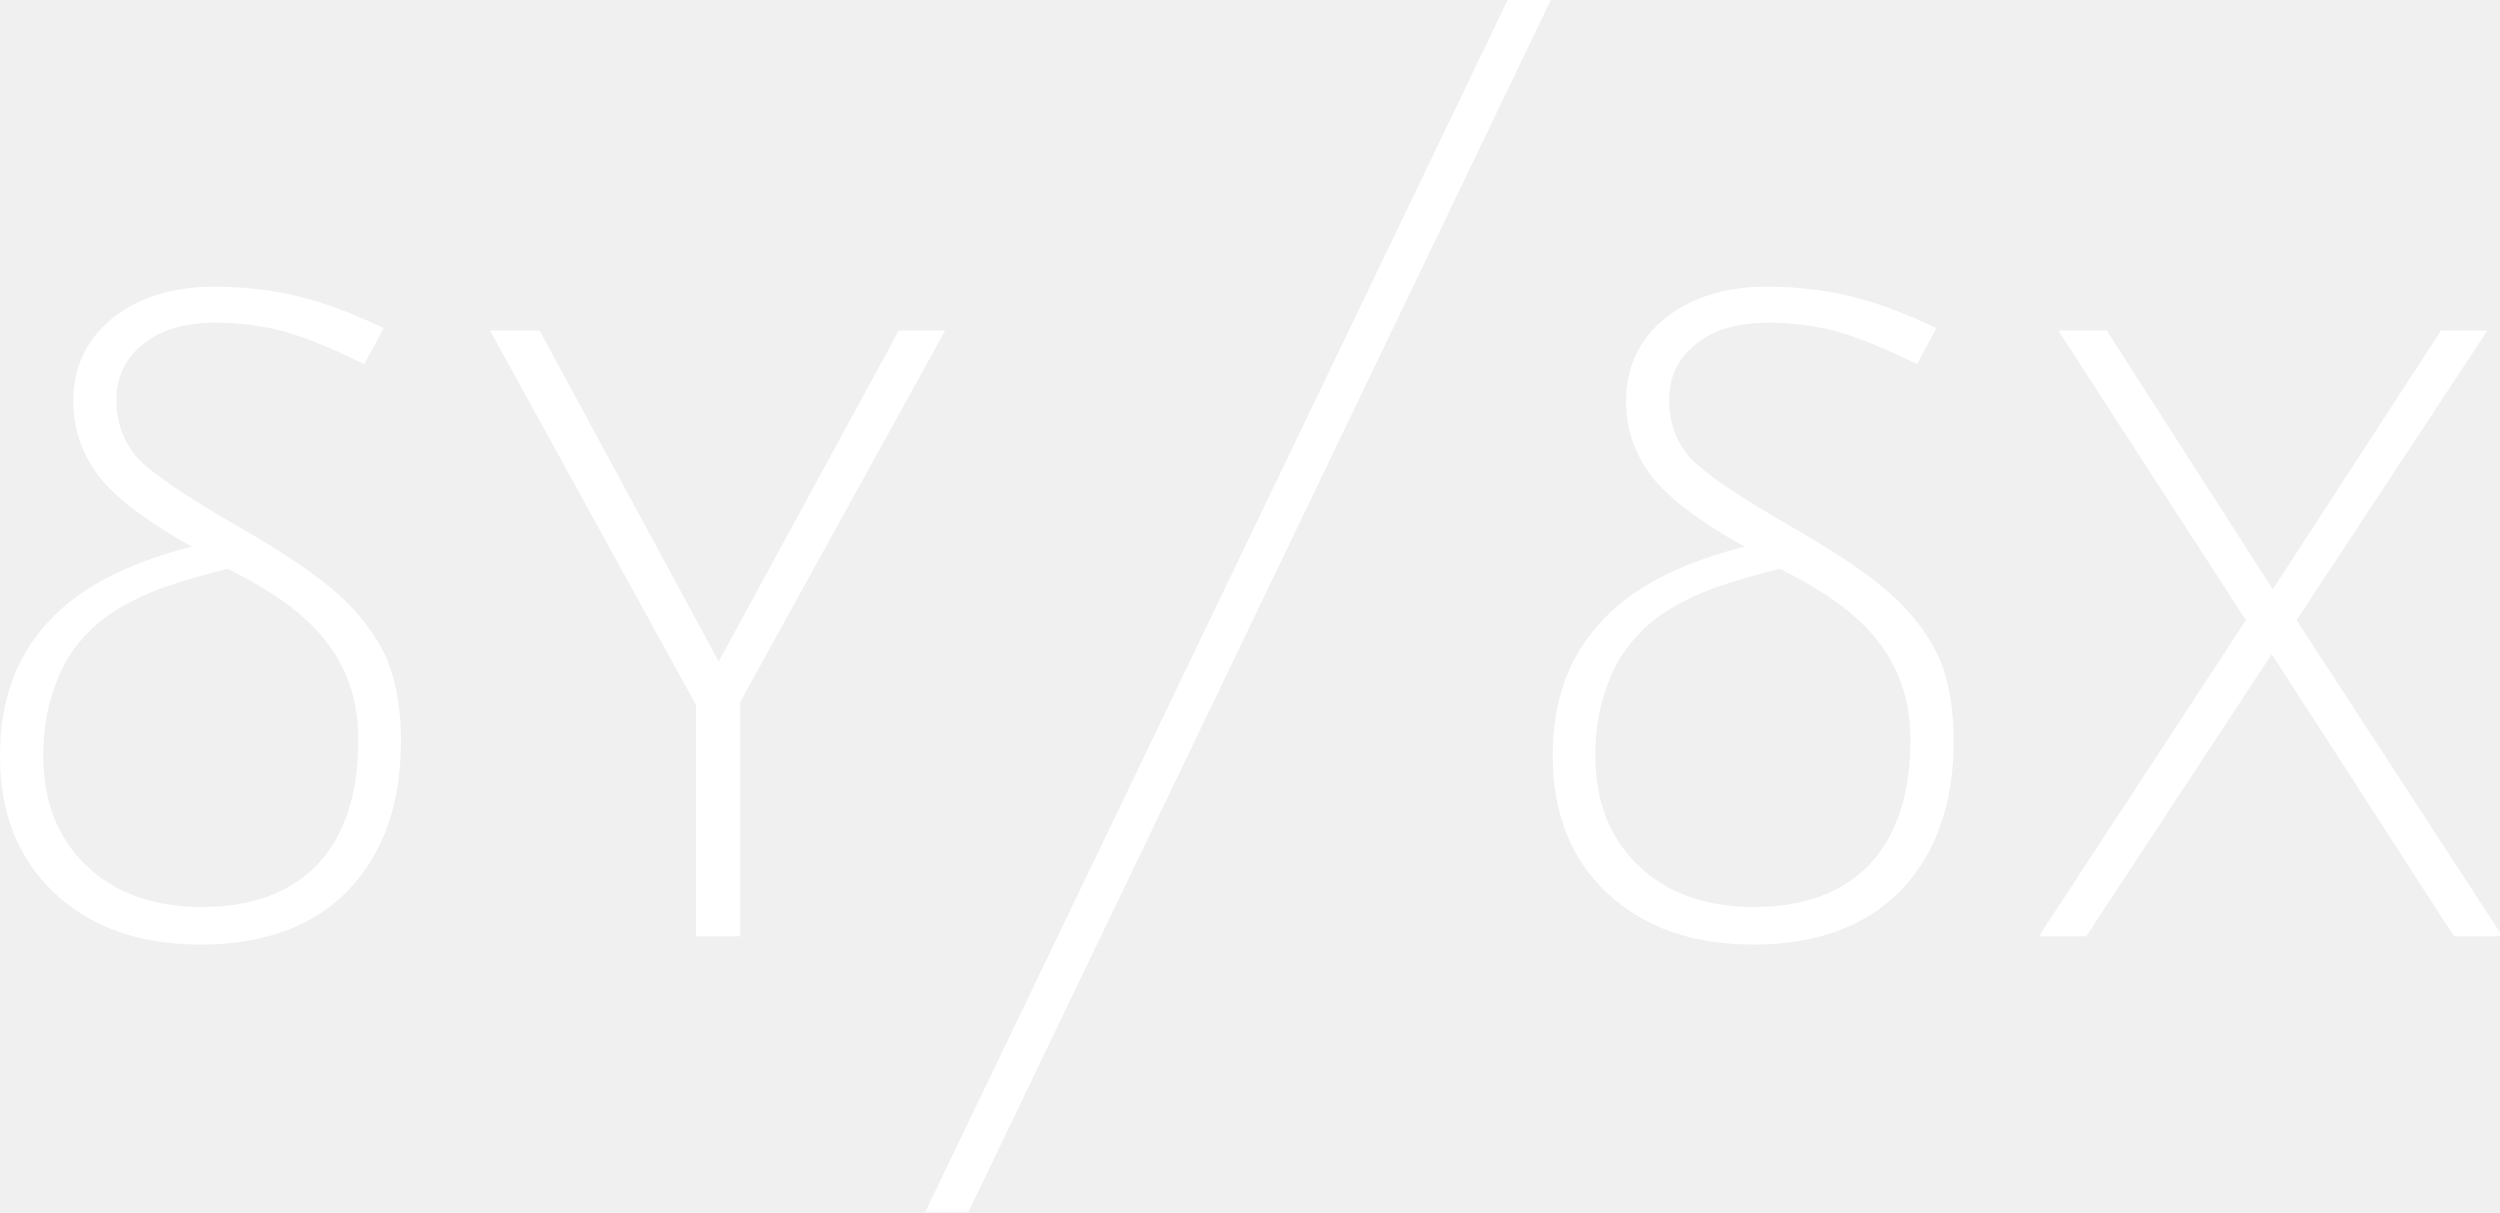
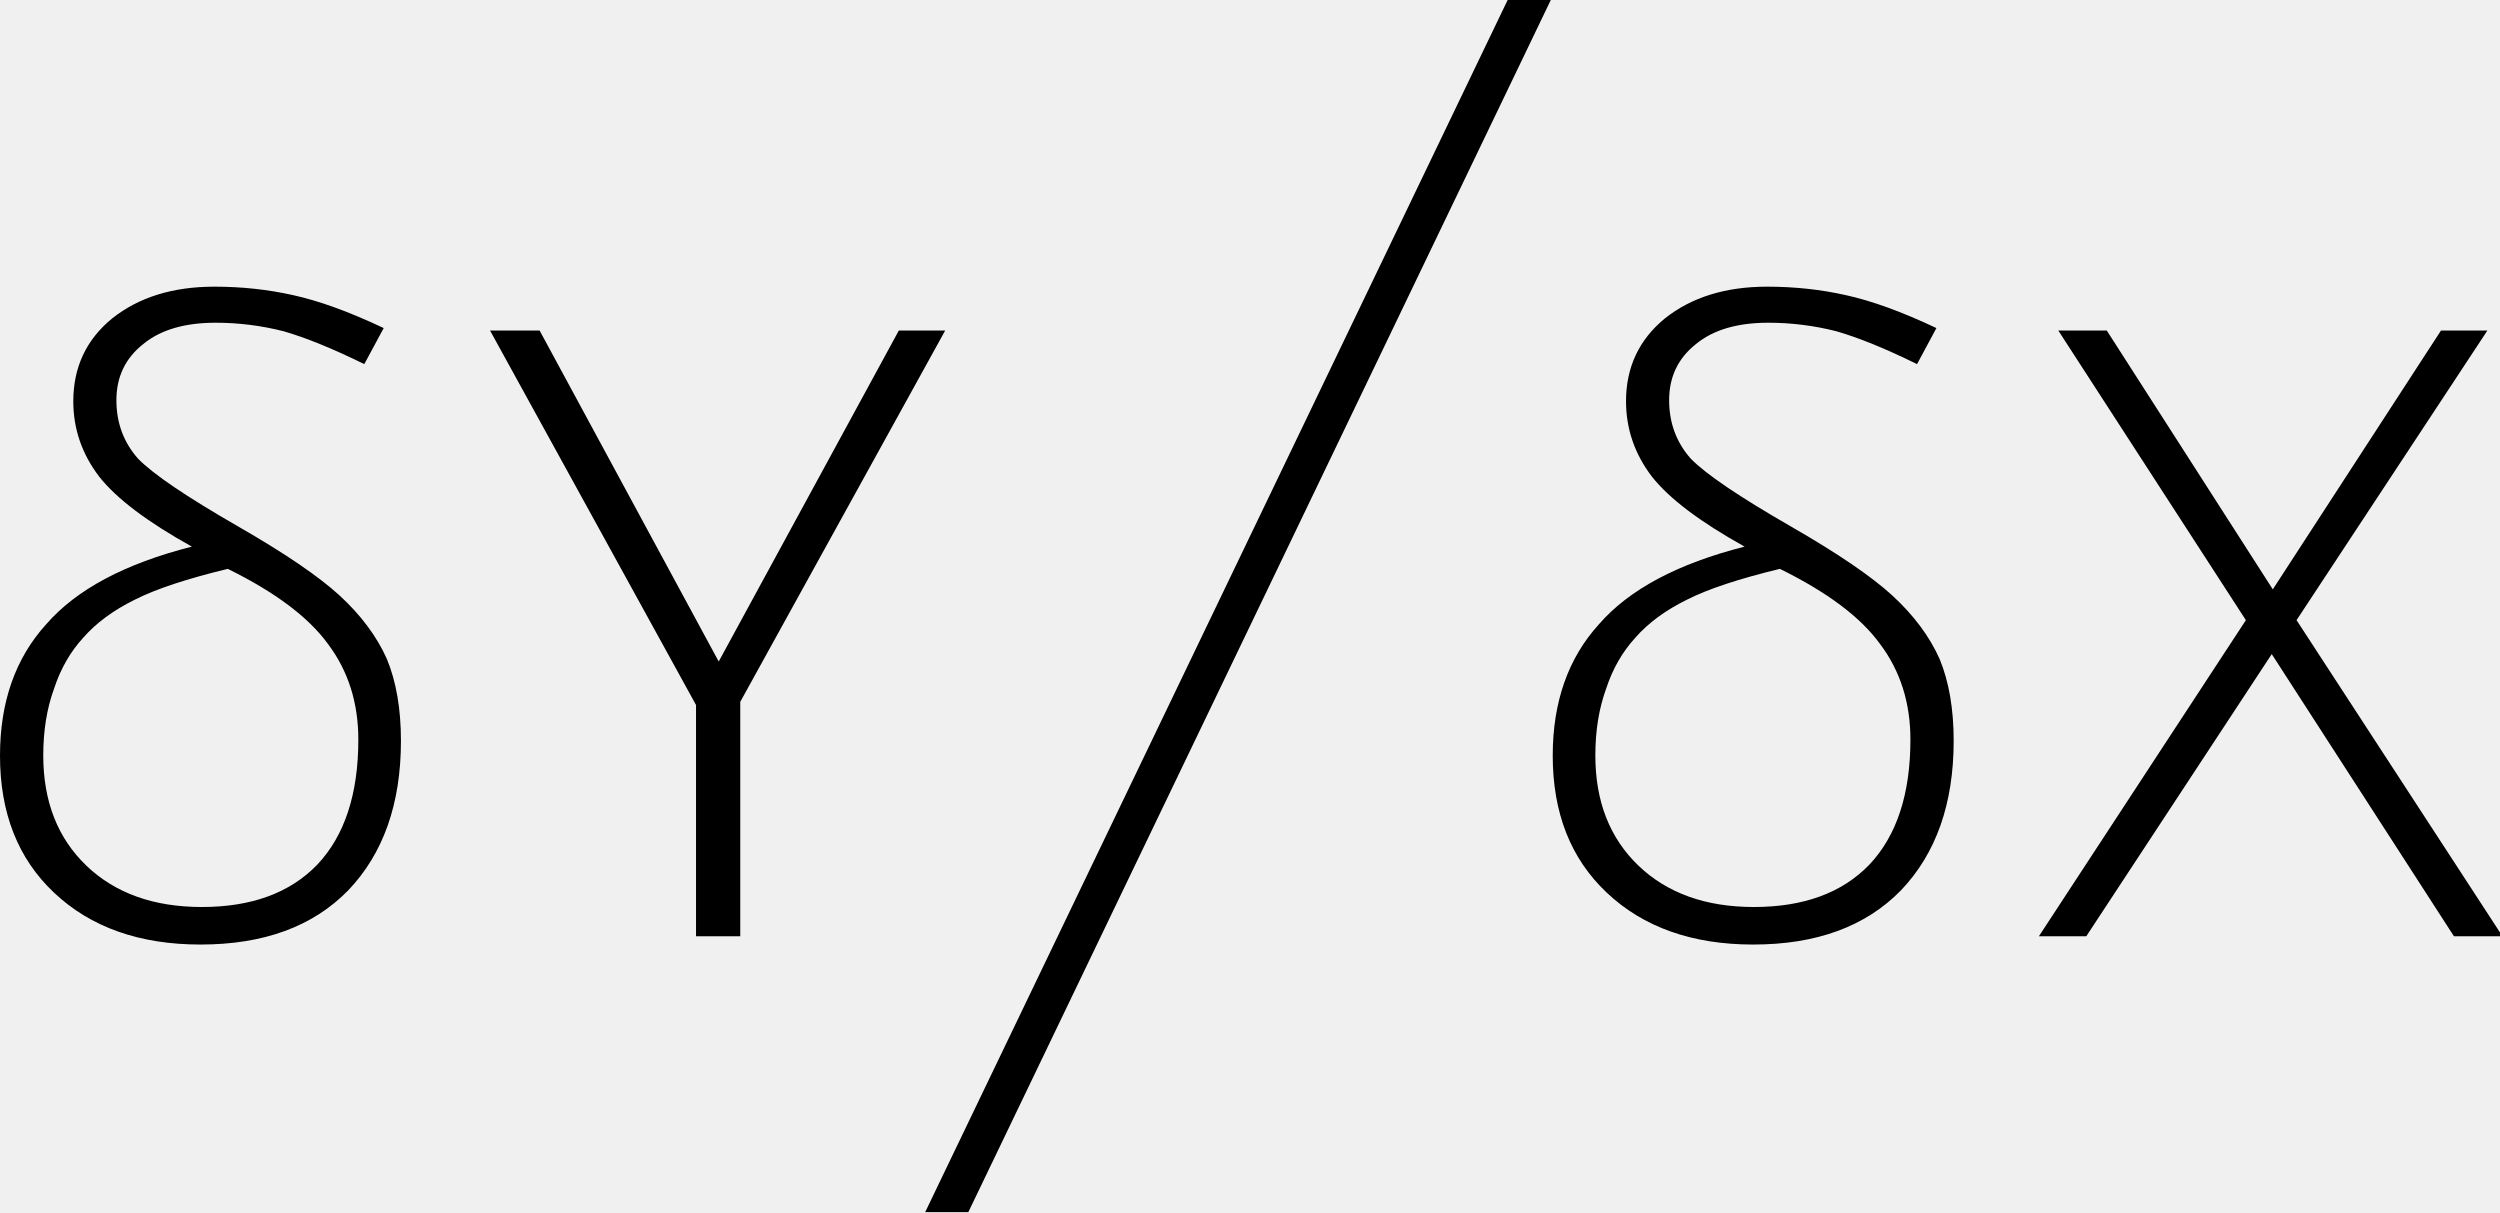
<svg xmlns="http://www.w3.org/2000/svg" width="66" height="32" viewBox="0 0 66 32">
-   <path fill="#FFF" fill-rule="evenodd" d="M40.941,0 L25.564,32 L24.425,32 L39.802,0 L40.941,0 Z M42.927,10.593 C42.927,9.697 43.269,8.968 43.951,8.408 C44.653,7.848 45.554,7.568 46.654,7.568 C47.375,7.568 48.068,7.643 48.731,7.792 C49.414,7.941 50.211,8.231 51.121,8.661 L50.61,9.613 C49.775,9.202 49.064,8.913 48.476,8.744 C47.887,8.595 47.29,8.52 46.683,8.52 C45.867,8.52 45.231,8.707 44.776,9.081 C44.303,9.454 44.065,9.949 44.065,10.565 C44.065,11.163 44.255,11.676 44.634,12.106 C45.033,12.517 45.915,13.114 47.281,13.899 C48.514,14.608 49.405,15.215 49.955,15.719 C50.524,16.242 50.941,16.803 51.207,17.4 C51.453,17.998 51.577,18.717 51.577,19.557 C51.577,21.219 51.112,22.536 50.183,23.507 C49.253,24.46 47.953,24.936 46.285,24.936 C44.672,24.936 43.382,24.478 42.415,23.563 C41.466,22.667 40.992,21.462 40.992,19.949 C40.992,18.53 41.4,17.372 42.216,16.476 C43.012,15.561 44.292,14.879 46.057,14.431 C44.881,13.777 44.065,13.161 43.61,12.582 C43.154,11.984 42.927,11.322 42.927,10.593 Z M55.619,8.726 L60.002,15.559 L64.442,8.726 L65.667,8.726 L60.629,16.372 L66.065,24.717 L64.784,24.717 L59.974,17.268 L55.078,24.717 L53.827,24.717 L59.291,16.372 L54.339,8.726 L55.619,8.726 Z M44.539,15.83 C43.969,16.11 43.513,16.446 43.171,16.837 C42.829,17.211 42.573,17.659 42.402,18.181 C42.212,18.703 42.117,19.291 42.117,19.943 C42.117,21.157 42.497,22.126 43.256,22.854 C44.016,23.581 45.032,23.945 46.304,23.945 C47.615,23.945 48.631,23.573 49.352,22.826 C50.074,22.061 50.435,20.961 50.435,19.524 C50.435,18.554 50.169,17.715 49.637,17.006 C49.125,16.297 48.242,15.634 46.988,15.018 C45.906,15.28 45.09,15.55 44.539,15.83 Z M7.739,7.792 C8.422,7.941 9.219,8.231 10.13,8.661 L9.617,9.613 C8.782,9.202 8.071,8.913 7.483,8.744 C6.895,8.595 6.298,8.52 5.691,8.52 C4.875,8.52 4.24,8.707 3.784,9.081 C3.31,9.454 3.073,9.949 3.073,10.565 C3.073,11.163 3.263,11.676 3.642,12.106 C4.04,12.517 4.923,13.114 6.288,13.899 C7.521,14.608 8.413,15.215 8.963,15.719 C9.532,16.242 9.949,16.803 10.215,17.4 C10.461,17.998 10.585,18.717 10.585,19.557 C10.585,21.219 10.12,22.536 9.191,23.507 C8.261,24.46 6.961,24.936 5.292,24.936 C3.68,24.936 2.39,24.478 1.423,23.563 C0.474,22.667 0,21.462 0,19.949 C0,18.53 0.408,17.372 1.224,16.476 C2.02,15.561 3.301,14.879 5.065,14.431 C3.889,13.777 3.073,13.161 2.618,12.582 C2.162,11.984 1.935,11.322 1.935,10.593 C1.935,9.697 2.276,8.968 2.959,8.408 C3.661,7.848 4.562,7.568 5.662,7.568 C6.383,7.568 7.075,7.643 7.739,7.792 Z M3.563,15.83 C2.993,16.11 2.538,16.446 2.196,16.837 C1.854,17.211 1.598,17.659 1.427,18.181 C1.237,18.703 1.142,19.291 1.142,19.943 C1.142,21.157 1.522,22.126 2.281,22.854 C3.041,23.581 4.057,23.945 5.329,23.945 C6.64,23.945 7.656,23.573 8.377,22.826 C9.099,22.061 9.46,20.961 9.46,19.524 C9.46,18.554 9.194,17.715 8.662,17.006 C8.149,16.297 7.266,15.634 6.013,15.018 C4.931,15.28 4.114,15.55 3.563,15.83 Z M24.953,8.726 L19.543,18.528 L19.543,24.717 L18.375,24.717 L18.375,18.612 L12.937,8.726 L14.246,8.726 L18.974,17.464 L23.729,8.726 L24.953,8.726 Z" />
+   <path fill="#000" fill-rule="evenodd" d="M40.941,0 L25.564,32 L24.425,32 L39.802,0 L40.941,0 Z M42.927,10.593 C42.927,9.697 43.269,8.968 43.951,8.408 C44.653,7.848 45.554,7.568 46.654,7.568 C47.375,7.568 48.068,7.643 48.731,7.792 C49.414,7.941 50.211,8.231 51.121,8.661 L50.61,9.613 C49.775,9.202 49.064,8.913 48.476,8.744 C47.887,8.595 47.29,8.52 46.683,8.52 C45.867,8.52 45.231,8.707 44.776,9.081 C44.303,9.454 44.065,9.949 44.065,10.565 C44.065,11.163 44.255,11.676 44.634,12.106 C45.033,12.517 45.915,13.114 47.281,13.899 C48.514,14.608 49.405,15.215 49.955,15.719 C50.524,16.242 50.941,16.803 51.207,17.4 C51.453,17.998 51.577,18.717 51.577,19.557 C51.577,21.219 51.112,22.536 50.183,23.507 C49.253,24.46 47.953,24.936 46.285,24.936 C44.672,24.936 43.382,24.478 42.415,23.563 C41.466,22.667 40.992,21.462 40.992,19.949 C40.992,18.53 41.4,17.372 42.216,16.476 C43.012,15.561 44.292,14.879 46.057,14.431 C44.881,13.777 44.065,13.161 43.61,12.582 C43.154,11.984 42.927,11.322 42.927,10.593 Z M55.619,8.726 L60.002,15.559 L64.442,8.726 L65.667,8.726 L60.629,16.372 L66.065,24.717 L64.784,24.717 L59.974,17.268 L55.078,24.717 L53.827,24.717 L59.291,16.372 L54.339,8.726 L55.619,8.726 Z M44.539,15.83 C43.969,16.11 43.513,16.446 43.171,16.837 C42.829,17.211 42.573,17.659 42.402,18.181 C42.212,18.703 42.117,19.291 42.117,19.943 C42.117,21.157 42.497,22.126 43.256,22.854 C44.016,23.581 45.032,23.945 46.304,23.945 C47.615,23.945 48.631,23.573 49.352,22.826 C50.074,22.061 50.435,20.961 50.435,19.524 C50.435,18.554 50.169,17.715 49.637,17.006 C49.125,16.297 48.242,15.634 46.988,15.018 C45.906,15.28 45.09,15.55 44.539,15.83 Z M7.739,7.792 C8.422,7.941 9.219,8.231 10.13,8.661 L9.617,9.613 C8.782,9.202 8.071,8.913 7.483,8.744 C6.895,8.595 6.298,8.52 5.691,8.52 C4.875,8.52 4.24,8.707 3.784,9.081 C3.31,9.454 3.073,9.949 3.073,10.565 C3.073,11.163 3.263,11.676 3.642,12.106 C4.04,12.517 4.923,13.114 6.288,13.899 C7.521,14.608 8.413,15.215 8.963,15.719 C9.532,16.242 9.949,16.803 10.215,17.4 C10.461,17.998 10.585,18.717 10.585,19.557 C10.585,21.219 10.12,22.536 9.191,23.507 C8.261,24.46 6.961,24.936 5.292,24.936 C3.68,24.936 2.39,24.478 1.423,23.563 C0.474,22.667 0,21.462 0,19.949 C0,18.53 0.408,17.372 1.224,16.476 C2.02,15.561 3.301,14.879 5.065,14.431 C3.889,13.777 3.073,13.161 2.618,12.582 C2.162,11.984 1.935,11.322 1.935,10.593 C1.935,9.697 2.276,8.968 2.959,8.408 C3.661,7.848 4.562,7.568 5.662,7.568 C6.383,7.568 7.075,7.643 7.739,7.792 Z M3.563,15.83 C2.993,16.11 2.538,16.446 2.196,16.837 C1.854,17.211 1.598,17.659 1.427,18.181 C1.237,18.703 1.142,19.291 1.142,19.943 C1.142,21.157 1.522,22.126 2.281,22.854 C3.041,23.581 4.057,23.945 5.329,23.945 C6.64,23.945 7.656,23.573 8.377,22.826 C9.099,22.061 9.46,20.961 9.46,19.524 C9.46,18.554 9.194,17.715 8.662,17.006 C8.149,16.297 7.266,15.634 6.013,15.018 C4.931,15.28 4.114,15.55 3.563,15.83 Z M24.953,8.726 L19.543,18.528 L19.543,24.717 L18.375,24.717 L18.375,18.612 L12.937,8.726 L14.246,8.726 L18.974,17.464 L23.729,8.726 L24.953,8.726 Z" />
</svg>
